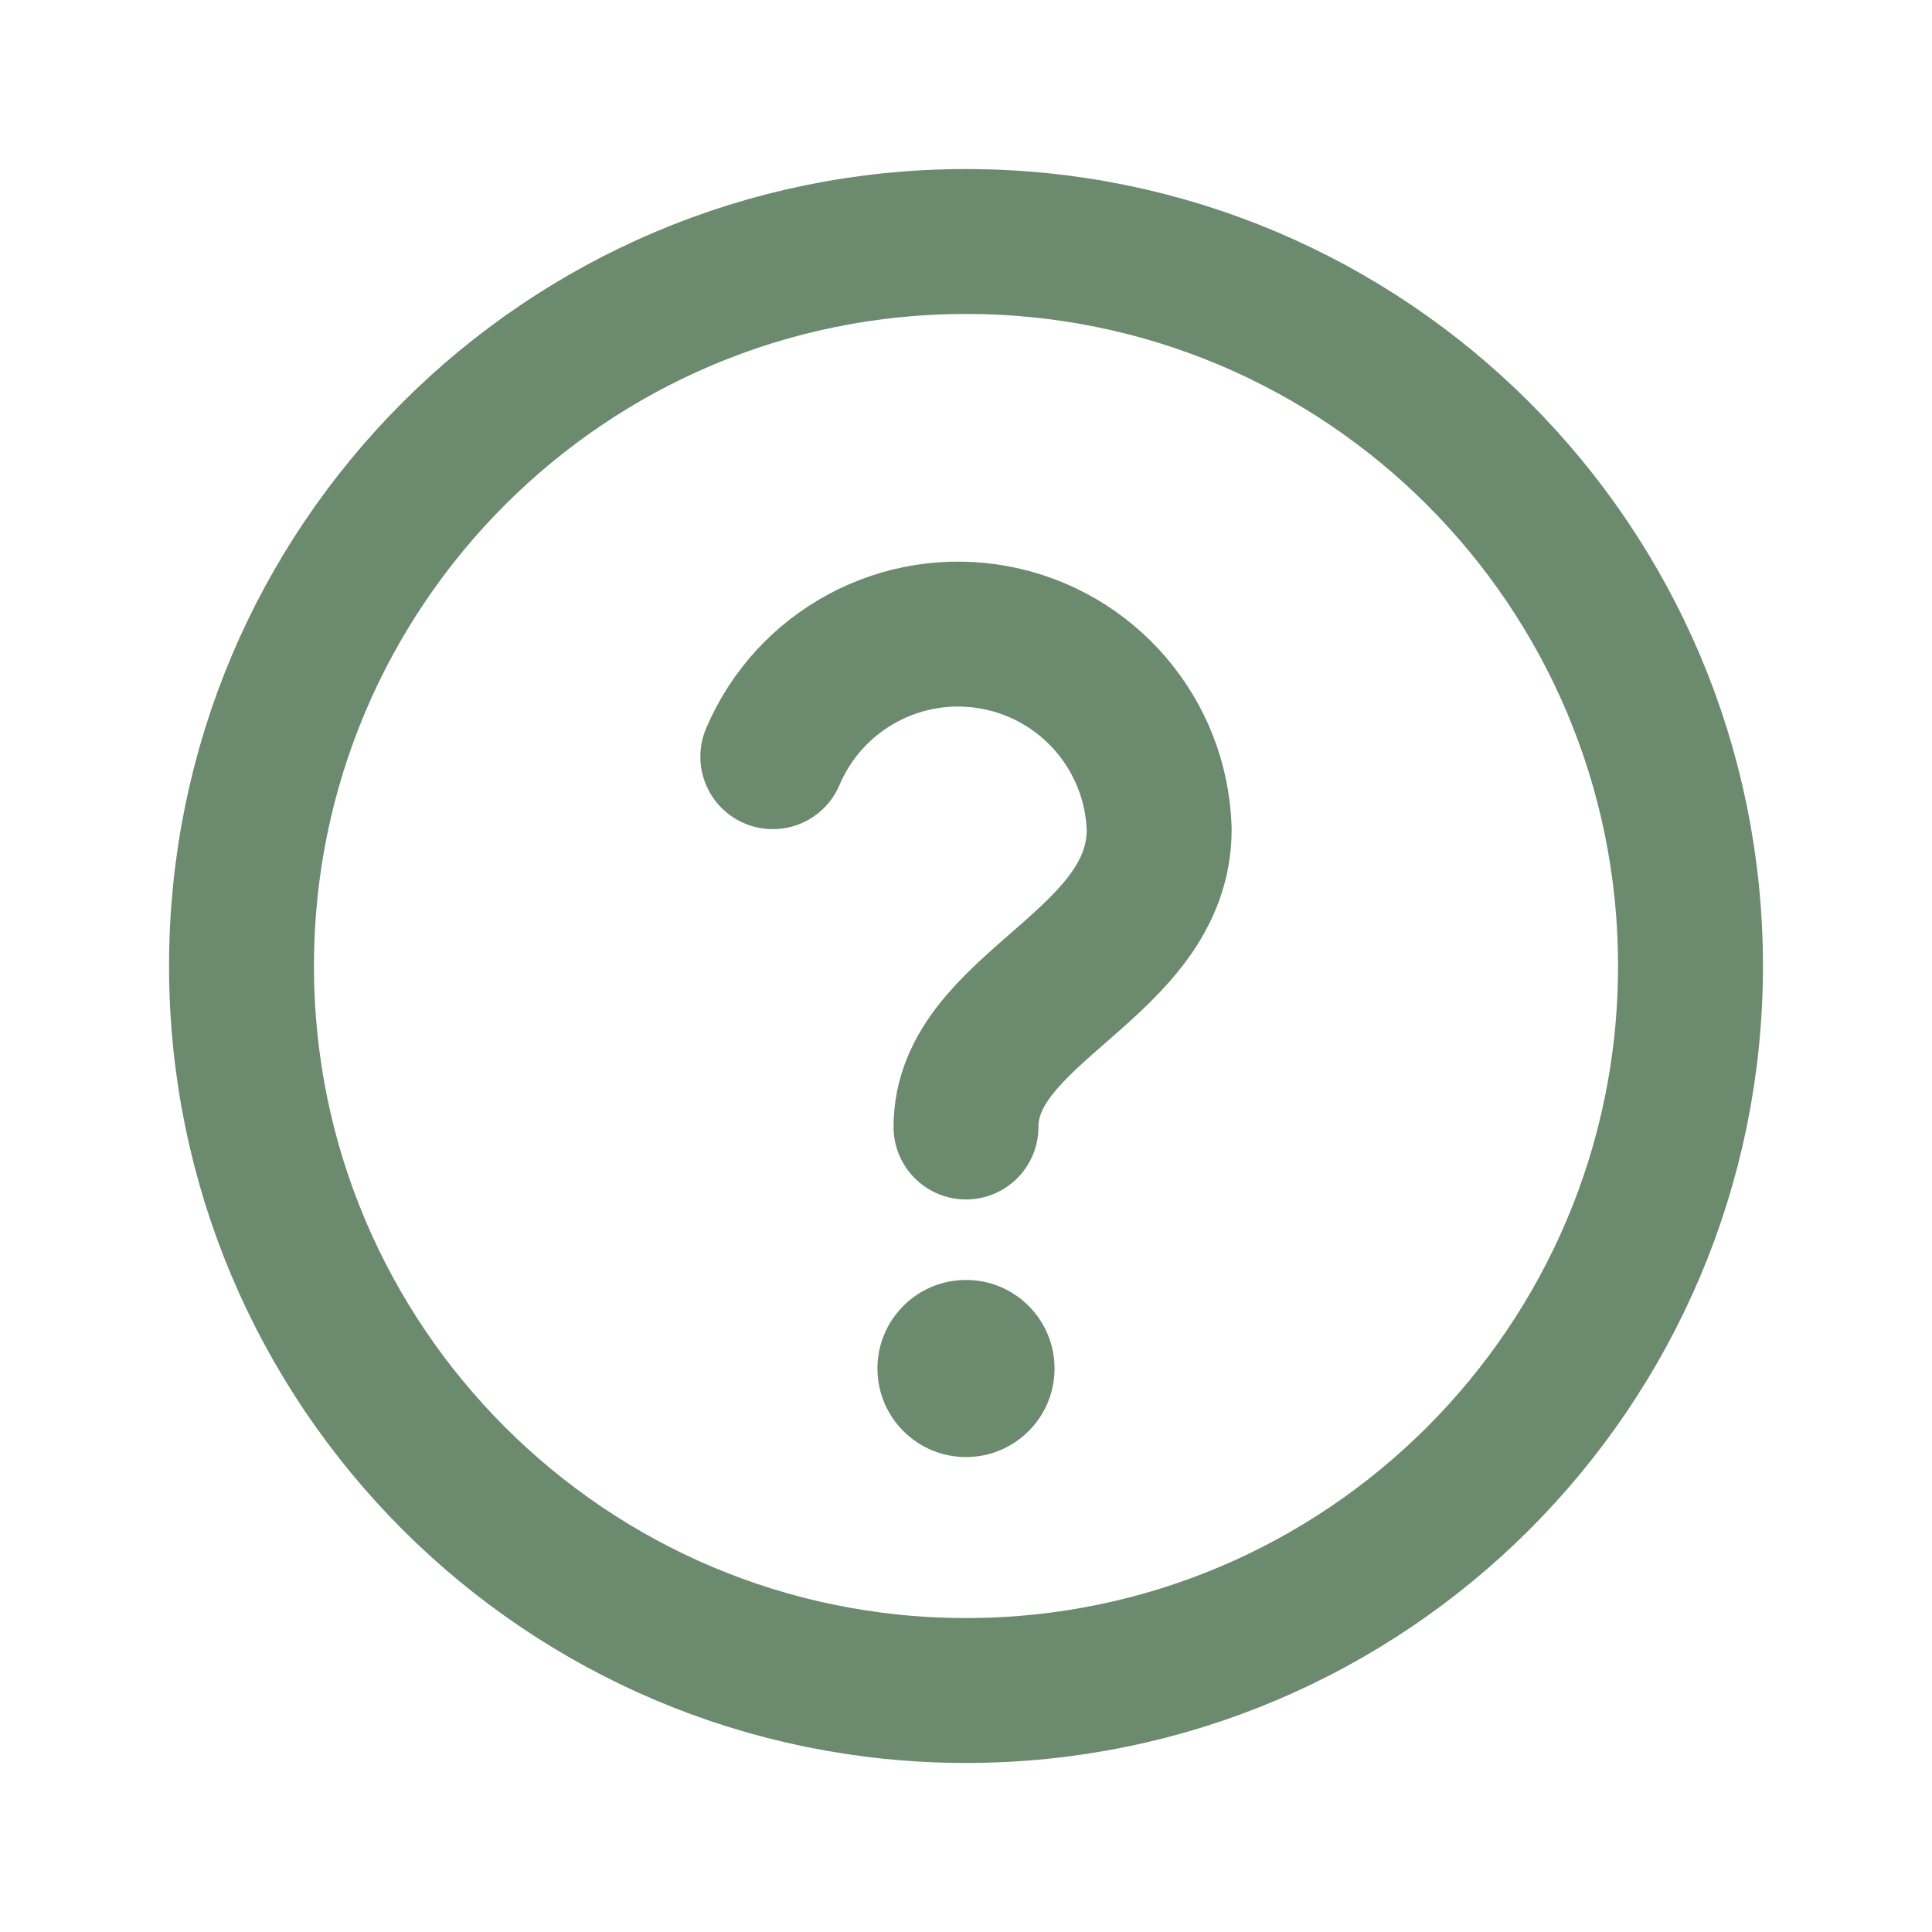
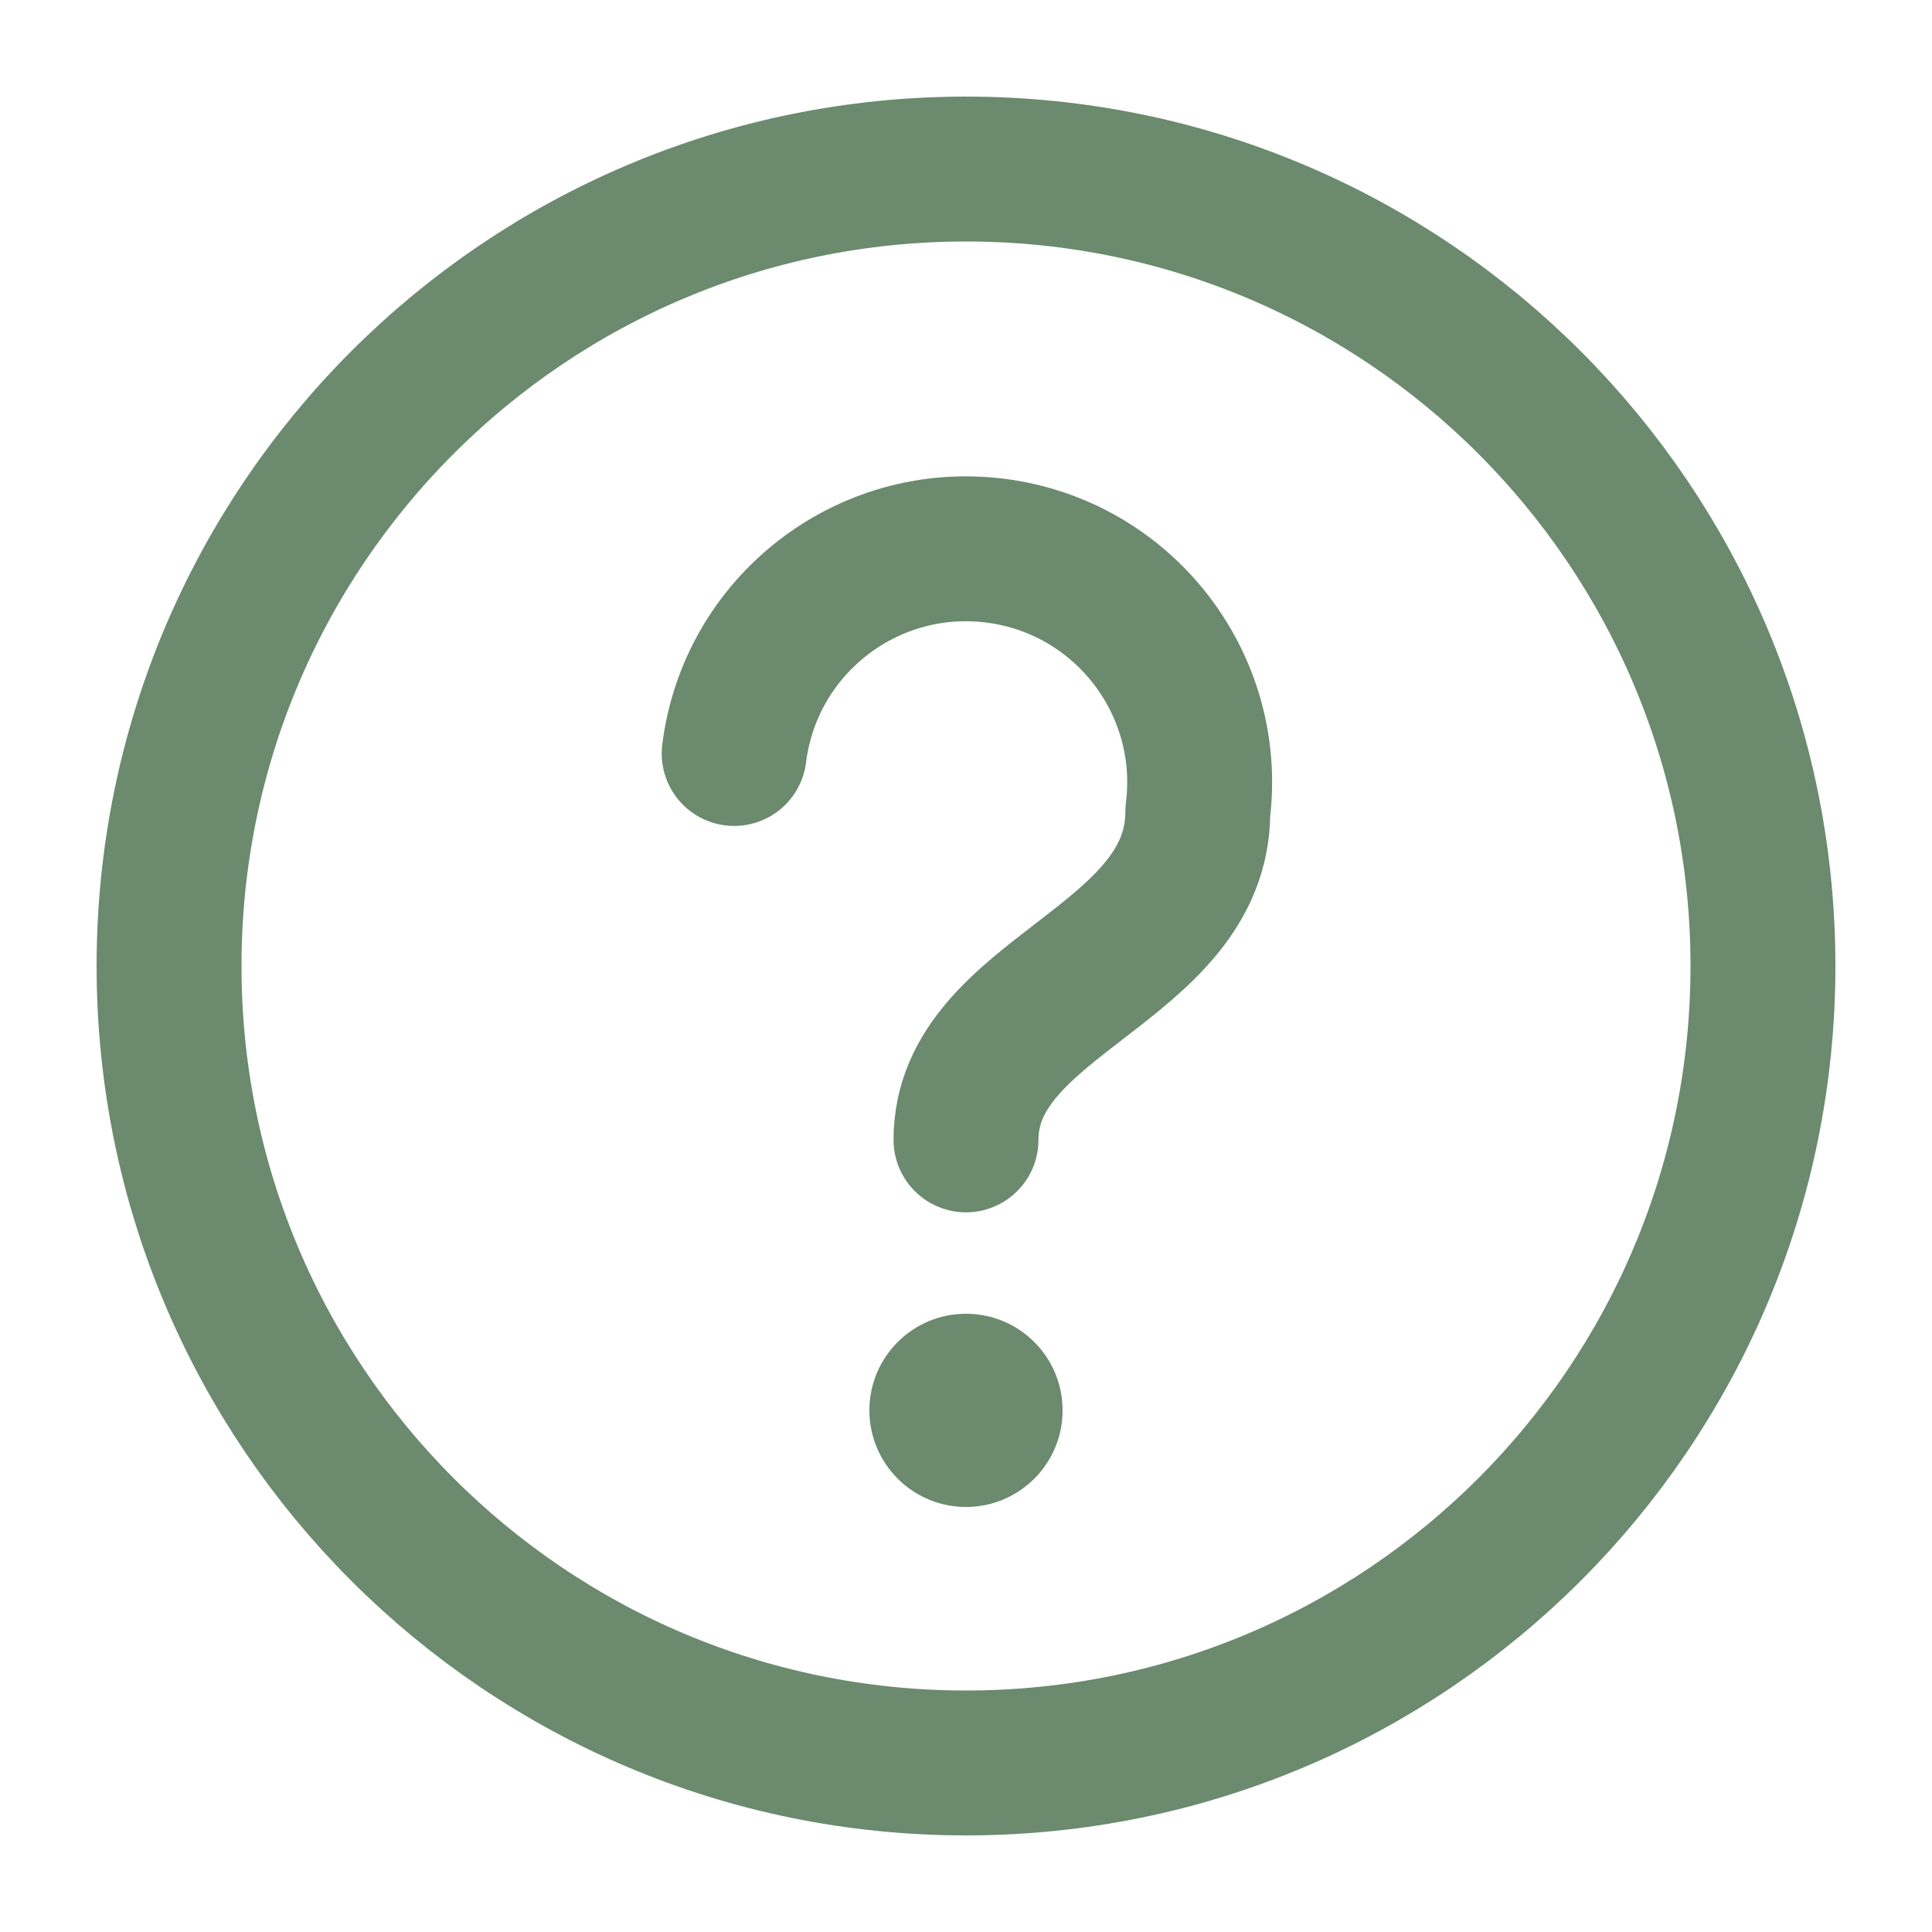
- <svg xmlns="http://www.w3.org/2000/svg" viewBox="0 0 24 24">
-   <g stroke="#6b8a6e" stroke-width="1.8" stroke-linecap="round" stroke-linejoin="round" fill="none">
-     <circle cx="12" cy="12" r="9" />
-     <path d="M9.6 9.4a2.5 2.5 0 0 1 4.8.9c0 1.7-2.4 2.2-2.4 3.7" />
+ <svg xmlns="http://www.w3.org/2000/svg" width="20" height="20" viewBox="0 0 20 20">
+   <g stroke="#6b8a6e" stroke-width="1.5" stroke-linecap="round" stroke-linejoin="round" fill="none">
+     <circle cx="10" cy="10" r="8.25" />
+     <path d="M7.6 7.8a2.4 2.4 0 0 1 4.8 0.6c0 1.6-2.4 1.9-2.4 3.4" />
  </g>
-   <circle cx="12" cy="17" r="1.1" fill="#6b8a6e" />
+   <circle cx="10" cy="14.6" r="1" fill="#6b8a6e" />
</svg>
